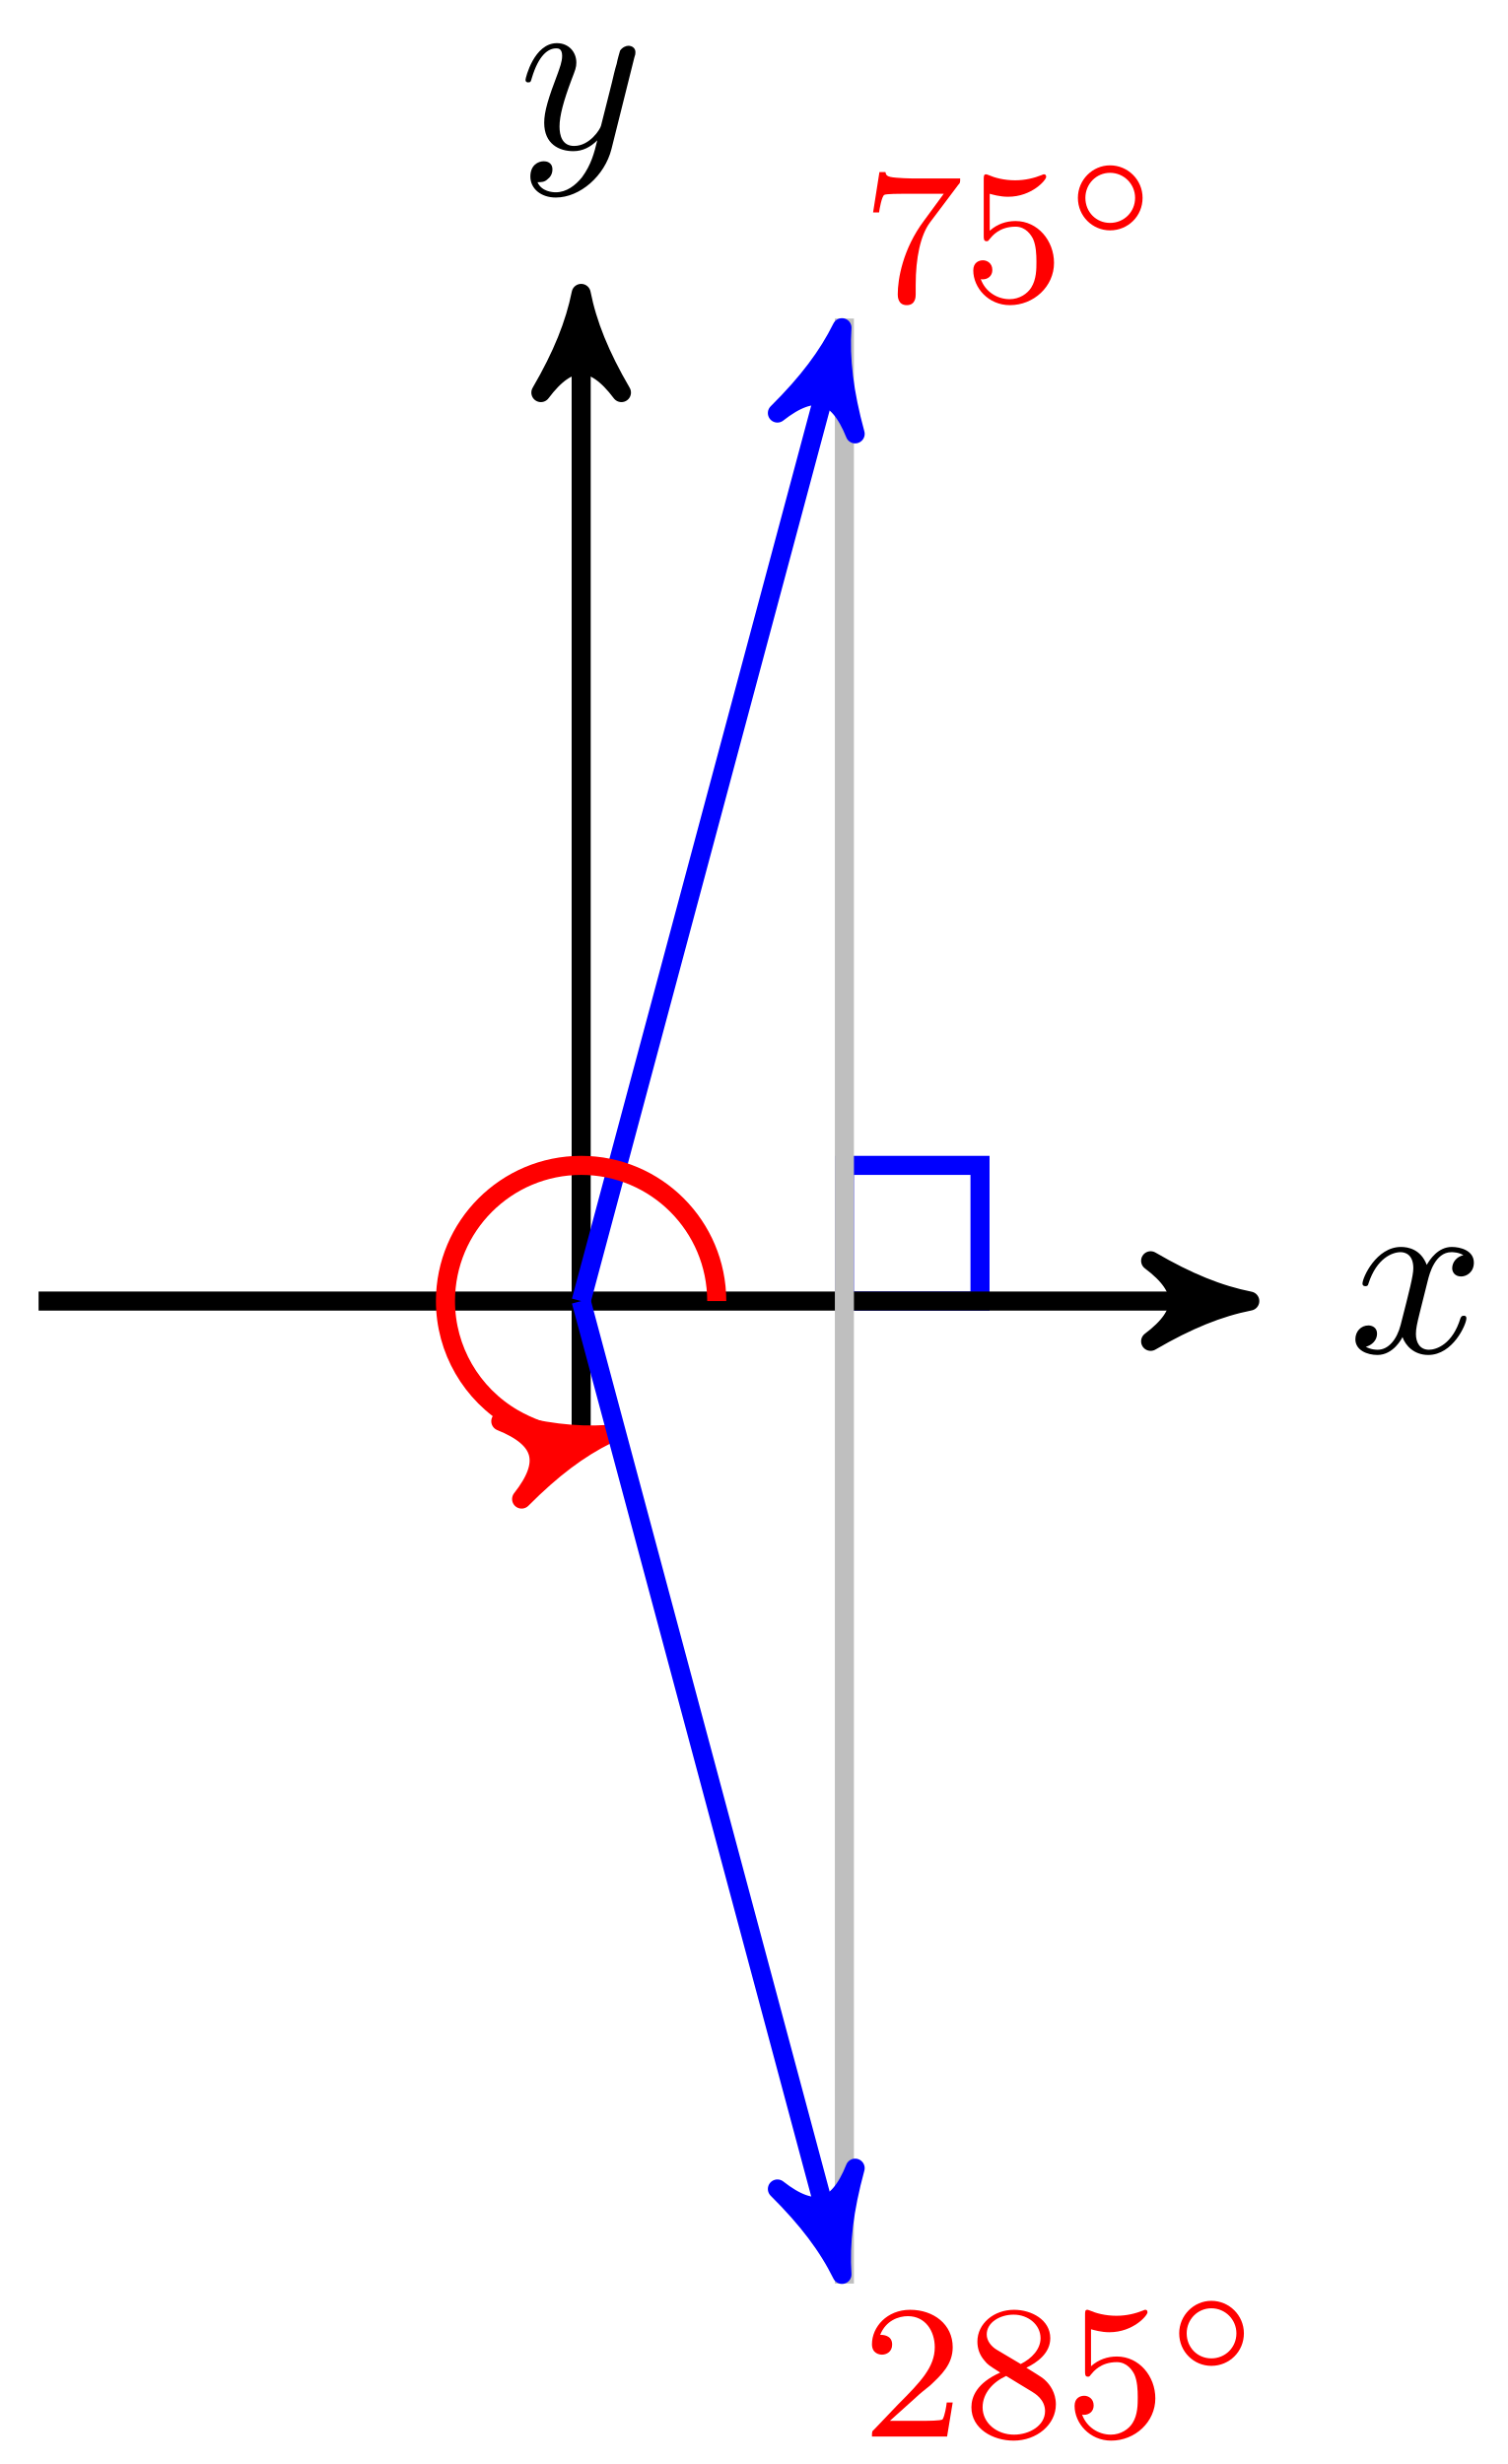
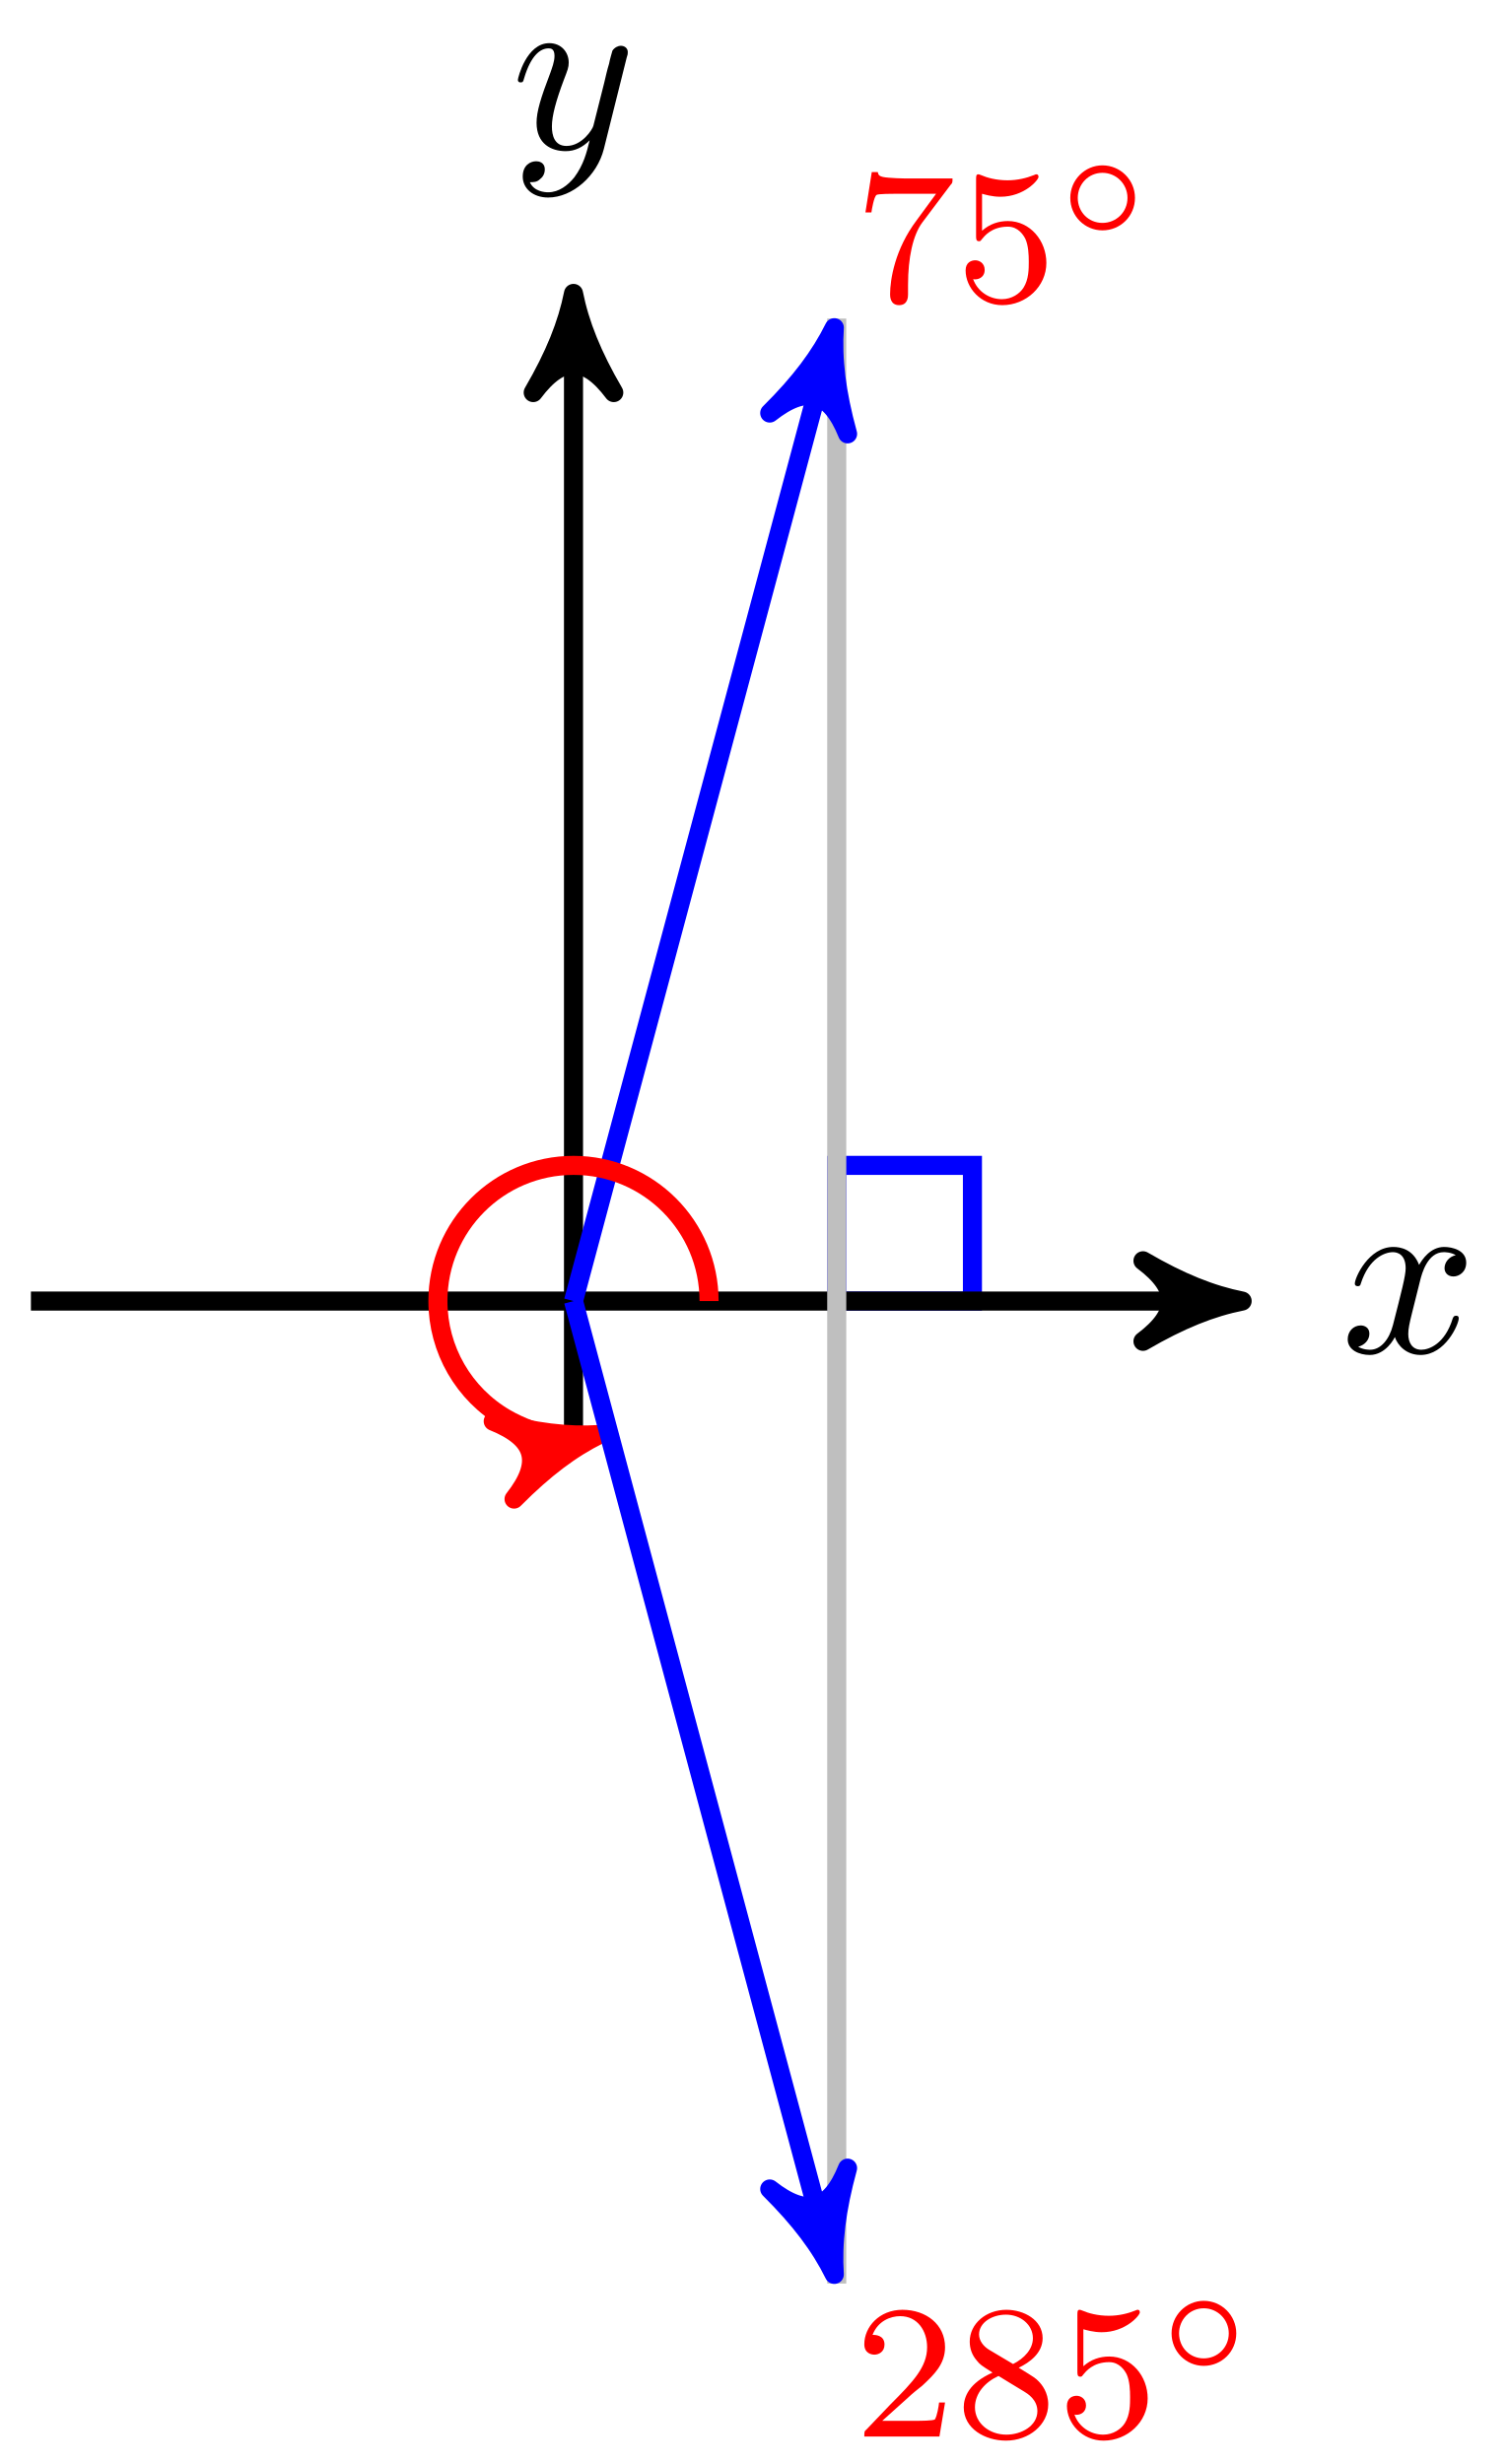
<svg xmlns="http://www.w3.org/2000/svg" xmlns:xlink="http://www.w3.org/1999/xlink" width="63pt" height="103pt" viewBox="0 0 63 103" version="1.1">
  <defs>
    <g>
      <symbol overflow="visible" id="glyph0-0">
        <path style="stroke:none;" d="" />
      </symbol>
      <symbol overflow="visible" id="glyph0-1">
        <path style="stroke:none;" d="M 4.844 -3.797 C 4.891 -3.938 4.891 -3.953 4.891 -4.031 C 4.891 -4.203 4.75 -4.297 4.594 -4.297 C 4.5 -4.297 4.344 -4.234 4.25 -4.094 C 4.234 -4.031 4.141 -3.734 4.109 -3.547 C 4.031 -3.297 3.969 -3.016 3.906 -2.75 L 3.453 -0.953 C 3.422 -0.812 2.984 -0.109 2.328 -0.109 C 1.828 -0.109 1.719 -0.547 1.719 -0.922 C 1.719 -1.375 1.891 -2 2.219 -2.875 C 2.375 -3.281 2.422 -3.391 2.422 -3.594 C 2.422 -4.031 2.109 -4.406 1.609 -4.406 C 0.656 -4.406 0.297 -2.953 0.297 -2.875 C 0.297 -2.766 0.391 -2.766 0.406 -2.766 C 0.516 -2.766 0.516 -2.797 0.562 -2.953 C 0.844 -3.891 1.234 -4.188 1.578 -4.188 C 1.656 -4.188 1.828 -4.188 1.828 -3.875 C 1.828 -3.625 1.719 -3.359 1.656 -3.172 C 1.25 -2.109 1.078 -1.547 1.078 -1.078 C 1.078 -0.188 1.703 0.109 2.297 0.109 C 2.688 0.109 3.016 -0.062 3.297 -0.344 C 3.172 0.172 3.047 0.672 2.656 1.203 C 2.391 1.531 2.016 1.828 1.562 1.828 C 1.422 1.828 0.969 1.797 0.797 1.406 C 0.953 1.406 1.094 1.406 1.219 1.281 C 1.328 1.203 1.422 1.062 1.422 0.875 C 1.422 0.562 1.156 0.531 1.062 0.531 C 0.828 0.531 0.5 0.688 0.5 1.172 C 0.5 1.672 0.938 2.047 1.562 2.047 C 2.578 2.047 3.609 1.141 3.891 0.016 Z M 4.844 -3.797 " />
      </symbol>
      <symbol overflow="visible" id="glyph0-2">
        <path style="stroke:none;" d="M 3.328 -3.016 C 3.391 -3.266 3.625 -4.188 4.312 -4.188 C 4.359 -4.188 4.609 -4.188 4.812 -4.062 C 4.531 -4 4.344 -3.766 4.344 -3.516 C 4.344 -3.359 4.453 -3.172 4.719 -3.172 C 4.938 -3.172 5.25 -3.344 5.25 -3.75 C 5.25 -4.266 4.672 -4.406 4.328 -4.406 C 3.75 -4.406 3.406 -3.875 3.281 -3.656 C 3.031 -4.312 2.5 -4.406 2.203 -4.406 C 1.172 -4.406 0.594 -3.125 0.594 -2.875 C 0.594 -2.766 0.703 -2.766 0.719 -2.766 C 0.797 -2.766 0.828 -2.797 0.844 -2.875 C 1.188 -3.938 1.844 -4.188 2.188 -4.188 C 2.375 -4.188 2.719 -4.094 2.719 -3.516 C 2.719 -3.203 2.547 -2.547 2.188 -1.141 C 2.031 -0.531 1.672 -0.109 1.234 -0.109 C 1.172 -0.109 0.953 -0.109 0.734 -0.234 C 0.984 -0.297 1.203 -0.5 1.203 -0.781 C 1.203 -1.047 0.984 -1.125 0.844 -1.125 C 0.531 -1.125 0.297 -0.875 0.297 -0.547 C 0.297 -0.094 0.781 0.109 1.219 0.109 C 1.891 0.109 2.25 -0.594 2.266 -0.641 C 2.391 -0.281 2.75 0.109 3.344 0.109 C 4.375 0.109 4.938 -1.172 4.938 -1.422 C 4.938 -1.531 4.859 -1.531 4.828 -1.531 C 4.734 -1.531 4.719 -1.484 4.688 -1.422 C 4.359 -0.344 3.688 -0.109 3.375 -0.109 C 2.984 -0.109 2.828 -0.422 2.828 -0.766 C 2.828 -0.984 2.875 -1.203 2.984 -1.641 Z M 3.328 -3.016 " />
      </symbol>
      <symbol overflow="visible" id="glyph1-0">
        <path style="stroke:none;" d="" />
      </symbol>
      <symbol overflow="visible" id="glyph1-1">
        <path style="stroke:none;" d="M 4.031 -4.859 C 4.109 -4.938 4.109 -4.953 4.109 -5.125 L 2.078 -5.125 C 1.875 -5.125 1.641 -5.141 1.438 -5.156 C 1.016 -5.188 1.016 -5.266 0.984 -5.391 L 0.734 -5.391 L 0.469 -3.703 L 0.719 -3.703 C 0.734 -3.828 0.828 -4.375 0.938 -4.438 C 1.016 -4.484 1.625 -4.484 1.734 -4.484 L 3.422 -4.484 L 2.609 -3.375 C 1.703 -2.172 1.5 -0.906 1.5 -0.281 C 1.5 -0.203 1.5 0.172 1.875 0.172 C 2.25 0.172 2.25 -0.188 2.25 -0.281 L 2.25 -0.672 C 2.25 -1.812 2.453 -2.75 2.844 -3.281 Z M 4.031 -4.859 " />
      </symbol>
      <symbol overflow="visible" id="glyph1-2">
        <path style="stroke:none;" d="M 1.109 -4.484 C 1.219 -4.453 1.531 -4.359 1.875 -4.359 C 2.875 -4.359 3.469 -5.062 3.469 -5.188 C 3.469 -5.281 3.422 -5.297 3.375 -5.297 C 3.359 -5.297 3.344 -5.297 3.281 -5.266 C 2.969 -5.141 2.594 -5.047 2.172 -5.047 C 1.703 -5.047 1.312 -5.156 1.062 -5.266 C 0.984 -5.297 0.969 -5.297 0.953 -5.297 C 0.859 -5.297 0.859 -5.219 0.859 -5.062 L 0.859 -2.734 C 0.859 -2.594 0.859 -2.5 0.984 -2.5 C 1.047 -2.5 1.062 -2.531 1.109 -2.594 C 1.203 -2.703 1.5 -3.109 2.188 -3.109 C 2.625 -3.109 2.844 -2.75 2.922 -2.594 C 3.047 -2.312 3.062 -1.938 3.062 -1.641 C 3.062 -1.344 3.062 -0.906 2.844 -0.562 C 2.688 -0.312 2.359 -0.078 1.938 -0.078 C 1.422 -0.078 0.922 -0.391 0.734 -0.922 C 0.75 -0.906 0.812 -0.906 0.812 -0.906 C 1.031 -0.906 1.219 -1.047 1.219 -1.297 C 1.219 -1.594 0.984 -1.703 0.828 -1.703 C 0.672 -1.703 0.422 -1.625 0.422 -1.281 C 0.422 -0.562 1.047 0.172 1.953 0.172 C 2.953 0.172 3.797 -0.609 3.797 -1.594 C 3.797 -2.516 3.125 -3.344 2.188 -3.344 C 1.797 -3.344 1.422 -3.219 1.109 -2.938 Z M 1.109 -4.484 " />
      </symbol>
      <symbol overflow="visible" id="glyph1-3">
        <path style="stroke:none;" d="M 2.25 -1.625 C 2.375 -1.75 2.703 -2.016 2.844 -2.125 C 3.328 -2.578 3.797 -3.016 3.797 -3.734 C 3.797 -4.688 3 -5.297 2.016 -5.297 C 1.047 -5.297 0.422 -4.578 0.422 -3.859 C 0.422 -3.469 0.734 -3.422 0.844 -3.422 C 1.016 -3.422 1.266 -3.531 1.266 -3.844 C 1.266 -4.25 0.859 -4.25 0.766 -4.25 C 1 -4.844 1.531 -5.031 1.922 -5.031 C 2.656 -5.031 3.047 -4.406 3.047 -3.734 C 3.047 -2.906 2.469 -2.297 1.516 -1.344 L 0.516 -0.297 C 0.422 -0.219 0.422 -0.203 0.422 0 L 3.562 0 L 3.797 -1.422 L 3.547 -1.422 C 3.531 -1.266 3.469 -0.875 3.375 -0.719 C 3.328 -0.656 2.719 -0.656 2.594 -0.656 L 1.172 -0.656 Z M 2.25 -1.625 " />
      </symbol>
      <symbol overflow="visible" id="glyph1-4">
        <path style="stroke:none;" d="M 2.641 -2.875 C 3.094 -3.094 3.641 -3.484 3.641 -4.109 C 3.641 -4.875 2.859 -5.297 2.125 -5.297 C 1.281 -5.297 0.594 -4.719 0.594 -3.969 C 0.594 -3.672 0.688 -3.406 0.891 -3.172 C 1.031 -3 1.062 -2.984 1.547 -2.672 C 0.562 -2.234 0.344 -1.656 0.344 -1.219 C 0.344 -0.328 1.234 0.172 2.109 0.172 C 3.078 0.172 3.875 -0.5 3.875 -1.344 C 3.875 -1.844 3.609 -2.172 3.469 -2.312 C 3.344 -2.438 3.328 -2.453 2.641 -2.875 Z M 1.406 -3.625 C 1.172 -3.766 0.984 -4 0.984 -4.266 C 0.984 -4.766 1.531 -5.094 2.109 -5.094 C 2.719 -5.094 3.234 -4.672 3.234 -4.109 C 3.234 -3.656 2.875 -3.266 2.406 -3.031 Z M 1.797 -2.531 C 1.828 -2.516 2.734 -1.953 2.875 -1.875 C 3 -1.797 3.422 -1.547 3.422 -1.062 C 3.422 -0.453 2.766 -0.078 2.125 -0.078 C 1.406 -0.078 0.812 -0.562 0.812 -1.219 C 0.812 -1.812 1.25 -2.281 1.797 -2.531 Z M 1.797 -2.531 " />
      </symbol>
      <symbol overflow="visible" id="glyph2-0">
        <path style="stroke:none;" d="" />
      </symbol>
      <symbol overflow="visible" id="glyph2-1">
        <path style="stroke:none;" d="M 3.266 -1.5 C 3.266 -2.25 2.656 -2.859 1.906 -2.859 C 1.172 -2.859 0.562 -2.25 0.562 -1.5 C 0.562 -0.734 1.172 -0.141 1.906 -0.141 C 2.656 -0.141 3.266 -0.734 3.266 -1.5 Z M 1.906 -0.453 C 1.328 -0.453 0.875 -0.906 0.875 -1.5 C 0.875 -2.078 1.328 -2.547 1.906 -2.547 C 2.484 -2.547 2.953 -2.078 2.953 -1.5 C 2.953 -0.906 2.484 -0.453 1.906 -0.453 Z M 1.906 -0.453 " />
      </symbol>
    </g>
  </defs>
  <g id="surface1">
-     <path style="fill:none;stroke-width:0.797;stroke-linecap:butt;stroke-linejoin:miter;stroke:rgb(0%,0%,100%);stroke-opacity:1;stroke-miterlimit:10;" d="M 11.005 -0.001 L 11.005 5.671 L 16.673 5.671 L 16.673 -0.001 Z M 11.005 -0.001 " transform="matrix(1.00005,0,0,-1,24.29146,54.386)" />
-     <path style="fill:none;stroke-width:0.797;stroke-linecap:butt;stroke-linejoin:miter;stroke:rgb(0%,0%,0%);stroke-opacity:1;stroke-miterlimit:10;" d="M 0.002 -5.669 L 0.002 41.085 " transform="matrix(1.00005,0,0,-1,24.29146,54.386)" />
-     <path style="fill-rule:nonzero;fill:rgb(0%,0%,0%);fill-opacity:1;stroke-width:0.797;stroke-linecap:butt;stroke-linejoin:round;stroke:rgb(0%,0%,0%);stroke-opacity:1;stroke-miterlimit:10;" d="M 1.035 -0.002 C -0.258 0.26 -1.555 0.776 -3.11 1.682 C -1.555 0.518 -1.555 -0.517 -3.11 -1.685 C -1.555 -0.779 -0.258 -0.259 1.035 -0.002 Z M 1.035 -0.002 " transform="matrix(0,-1,-1.00005,0,24.29146,13.30041)" />
+     <path style="fill:none;stroke-width:0.797;stroke-linecap:butt;stroke-linejoin:miter;stroke:rgb(0%,0%,100%);stroke-opacity:1;stroke-miterlimit:10;" d="M 11.004 -0.001 L 11.004 5.671 L 16.676 5.671 L 16.676 -0.001 Z M 11.004 -0.001 " transform="matrix(1.00002,0,0,-1,23.97212,54.386)" />
+     <path style="fill:none;stroke-width:0.797;stroke-linecap:butt;stroke-linejoin:miter;stroke:rgb(0%,0%,0%);stroke-opacity:1;stroke-miterlimit:10;" d="M 0.001 -5.669 L 0.001 41.085 " transform="matrix(1.00002,0,0,-1,23.97212,54.386)" />
+     <path style="fill-rule:nonzero;fill:rgb(0%,0%,0%);fill-opacity:1;stroke-width:0.797;stroke-linecap:butt;stroke-linejoin:round;stroke:rgb(0%,0%,0%);stroke-opacity:1;stroke-miterlimit:10;" d="M 1.035 -0.001 C -0.258 0.257 -1.555 0.777 -3.11 1.683 C -1.555 0.519 -1.555 -0.516 -3.11 -1.684 C -1.555 -0.778 -0.258 -0.258 1.035 -0.001 Z M 1.035 -0.001 " transform="matrix(0,-1,-1.00002,0,23.97212,13.30041)" />
    <g style="fill:rgb(0%,0%,0%);fill-opacity:1;">
-       <use xlink:href="#glyph0-1" x="21.67" y="6.21" />
+       <use xlink:href="#glyph0-1" x="21.351" y="6.21" />
    </g>
-     <path style="fill:none;stroke-width:0.797;stroke-linecap:butt;stroke-linejoin:miter;stroke:rgb(0%,0%,0%);stroke-opacity:1;stroke-miterlimit:10;" d="M -22.677 -0.001 L 26.91 -0.001 " transform="matrix(1.00005,0,0,-1,24.29146,54.386)" />
-     <path style="fill-rule:nonzero;fill:rgb(0%,0%,0%);fill-opacity:1;stroke-width:0.797;stroke-linecap:butt;stroke-linejoin:round;stroke:rgb(0%,0%,0%);stroke-opacity:1;stroke-miterlimit:10;" d="M 1.037 -0.001 C -0.26 0.257 -1.553 0.777 -3.107 1.683 C -1.553 0.519 -1.553 -0.516 -3.107 -1.684 C -1.553 -0.778 -0.26 -0.259 1.037 -0.001 Z M 1.037 -0.001 " transform="matrix(1.00005,0,0,-1,51.205,54.386)" />
+     <path style="fill:none;stroke-width:0.797;stroke-linecap:butt;stroke-linejoin:miter;stroke:rgb(0%,0%,0%);stroke-opacity:1;stroke-miterlimit:10;" d="M -22.679 -0.001 L 26.914 -0.001 " transform="matrix(1.00002,0,0,-1,23.97212,54.386)" />
+     <path style="fill-rule:nonzero;fill:rgb(0%,0%,0%);fill-opacity:1;stroke-width:0.797;stroke-linecap:butt;stroke-linejoin:round;stroke:rgb(0%,0%,0%);stroke-opacity:1;stroke-miterlimit:10;" d="M 1.037 -0.001 C -0.26 0.257 -1.553 0.777 -3.107 1.683 C -1.553 0.519 -1.553 -0.516 -3.107 -1.684 C -1.553 -0.778 -0.26 -0.259 1.037 -0.001 Z M 1.037 -0.001 " transform="matrix(1.00002,0,0,-1,50.88485,54.386)" />
    <g style="fill:rgb(0%,0%,0%);fill-opacity:1;">
-       <use xlink:href="#glyph0-2" x="56.359" y="56.531" />
+       <use xlink:href="#glyph0-2" x="56.039" y="56.531" />
    </g>
-     <path style="fill:none;stroke-width:0.797;stroke-linecap:butt;stroke-linejoin:miter;stroke:rgb(75%,75%,75%);stroke-opacity:1;stroke-miterlimit:10;" d="M 11.005 -41.071 L 11.005 41.07 " transform="matrix(1.00005,0,0,-1,24.29146,54.386)" />
-     <path style="fill:none;stroke-width:0.797;stroke-linecap:butt;stroke-linejoin:miter;stroke:rgb(0%,0%,100%);stroke-opacity:1;stroke-miterlimit:10;" d="M 0.002 -0.001 L 10.634 39.687 " transform="matrix(1.00005,0,0,-1,24.29146,54.386)" />
-     <path style="fill-rule:nonzero;fill:rgb(0%,0%,100%);fill-opacity:1;stroke-width:0.797;stroke-linecap:butt;stroke-linejoin:round;stroke:rgb(0%,0%,100%);stroke-opacity:1;stroke-miterlimit:10;" d="M 1.037 -0.001 C -0.258 0.258 -1.554 0.777 -3.107 1.683 C -1.553 0.518 -1.555 -0.518 -3.107 -1.682 C -1.554 -0.776 -0.257 -0.259 1.037 -0.001 Z M 1.037 -0.001 " transform="matrix(0.258803,-0.96593,-0.965978,-0.25879,34.92579,14.7003)" />
+     <path style="fill:none;stroke-width:0.797;stroke-linecap:butt;stroke-linejoin:miter;stroke:rgb(75%,75%,75%);stroke-opacity:1;stroke-miterlimit:10;" d="M 11.004 -41.071 L 11.004 41.07 " transform="matrix(1.00002,0,0,-1,23.97212,54.386)" />
+     <path style="fill:none;stroke-width:0.797;stroke-linecap:butt;stroke-linejoin:miter;stroke:rgb(0%,0%,100%);stroke-opacity:1;stroke-miterlimit:10;" d="M 0.001 -0.001 L 10.633 39.687 " transform="matrix(1.00002,0,0,-1,23.97212,54.386)" />
+     <path style="fill-rule:nonzero;fill:rgb(0%,0%,100%);fill-opacity:1;stroke-width:0.797;stroke-linecap:butt;stroke-linejoin:round;stroke:rgb(0%,0%,100%);stroke-opacity:1;stroke-miterlimit:10;" d="M 1.037 -0.001 C -0.258 0.259 -1.554 0.777 -3.107 1.684 C -1.553 0.519 -1.555 -0.517 -3.106 -1.685 C -1.554 -0.776 -0.257 -0.258 1.037 -0.001 Z M 1.037 -0.001 " transform="matrix(0.258795,-0.96593,-0.965949,-0.25879,34.60612,14.7003)" />
    <g style="fill:rgb(100%,0%,0%);fill-opacity:1;">
-       <use xlink:href="#glyph1-1" x="36.027" y="12.584" />
-       <use xlink:href="#glyph1-2" x="40.262" y="12.584" />
+       <use xlink:href="#glyph1-1" x="35.707" y="12.584" />
+       <use xlink:href="#glyph1-2" x="39.942" y="12.584" />
    </g>
    <g style="fill:rgb(100%,0%,0%);fill-opacity:1;">
-       <use xlink:href="#glyph2-1" x="44.495" y="9.771" />
+       <use xlink:href="#glyph2-1" x="44.177" y="9.771" />
    </g>
-     <path style="fill:none;stroke-width:0.797;stroke-linecap:butt;stroke-linejoin:miter;stroke:rgb(100%,0%,0%);stroke-opacity:1;stroke-miterlimit:10;" d="M 5.669 -0.001 C 5.669 3.132 3.13 5.671 0.002 5.671 C -3.131 5.671 -5.67 3.132 -5.67 -0.001 C -5.67 -2.024 -4.588 -3.895 -2.834 -4.911 C -1.534 -5.661 0.017 -5.864 0.084 -5.848 " transform="matrix(1.00005,0,0,-1,24.29146,54.386)" />
-     <path style="fill-rule:nonzero;fill:rgb(100%,0%,0%);fill-opacity:1;stroke-width:0.797;stroke-linecap:butt;stroke-linejoin:round;stroke:rgb(100%,0%,0%);stroke-opacity:1;stroke-miterlimit:10;" d="M 1.037 0 C -0.26 0.259 -1.554 0.775 -3.109 1.685 C -1.554 0.516 -1.553 -0.519 -3.11 -1.683 C -1.553 -0.778 -0.258 -0.26 1.037 0 Z M 1.037 0 " transform="matrix(0.965958,-0.25876,-0.258773,-0.96591,24.37307,60.2333)" />
-     <path style="fill:none;stroke-width:0.797;stroke-linecap:butt;stroke-linejoin:miter;stroke:rgb(0%,0%,100%);stroke-opacity:1;stroke-miterlimit:10;" d="M 0.002 -0.001 L 10.634 -39.684 " transform="matrix(1.00005,0,0,-1,24.29146,54.386)" />
-     <path style="fill-rule:nonzero;fill:rgb(0%,0%,100%);fill-opacity:1;stroke-width:0.797;stroke-linecap:butt;stroke-linejoin:round;stroke:rgb(0%,0%,100%);stroke-opacity:1;stroke-miterlimit:10;" d="M 1.038 0.001 C -0.259 0.26 -1.553 0.776 -3.109 1.682 C -1.553 0.517 -1.555 -0.517 -3.109 -1.682 C -1.552 -0.777 -0.261 -0.258 1.038 0.001 Z M 1.038 0.001 " transform="matrix(0.258803,0.96593,0.965978,-0.25879,34.92579,94.0717)" />
+     <path style="fill:none;stroke-width:0.797;stroke-linecap:butt;stroke-linejoin:miter;stroke:rgb(100%,0%,0%);stroke-opacity:1;stroke-miterlimit:10;" d="M 5.668 -0.001 C 5.668 3.132 3.129 5.671 0.001 5.671 C -3.132 5.671 -5.667 3.132 -5.667 -0.001 C -5.667 -2.024 -4.589 -3.895 -2.835 -4.911 C -1.535 -5.661 0.016 -5.864 0.083 -5.848 " transform="matrix(1.00002,0,0,-1,23.97212,54.386)" />
+     <path style="fill-rule:nonzero;fill:rgb(100%,0%,0%);fill-opacity:1;stroke-width:0.797;stroke-linecap:butt;stroke-linejoin:round;stroke:rgb(100%,0%,0%);stroke-opacity:1;stroke-miterlimit:10;" d="M 1.036 0 C -0.257 0.258 -1.555 0.775 -3.107 1.684 C -1.555 0.517 -1.553 -0.519 -3.107 -1.684 C -1.554 -0.778 -0.259 -0.259 1.036 0 Z M 1.036 0 " transform="matrix(0.965929,-0.25876,-0.258765,-0.96591,24.05372,60.2333)" />
+     <path style="fill:none;stroke-width:0.797;stroke-linecap:butt;stroke-linejoin:miter;stroke:rgb(0%,0%,100%);stroke-opacity:1;stroke-miterlimit:10;" d="M 0.001 -0.001 L 10.633 -39.684 " transform="matrix(1.00002,0,0,-1,23.97212,54.386)" />
+     <path style="fill-rule:nonzero;fill:rgb(0%,0%,100%);fill-opacity:1;stroke-width:0.797;stroke-linecap:butt;stroke-linejoin:round;stroke:rgb(0%,0%,100%);stroke-opacity:1;stroke-miterlimit:10;" d="M 1.038 0 C -0.26 0.259 -1.553 0.775 -3.109 1.685 C -1.553 0.517 -1.556 -0.518 -3.109 -1.683 C -1.552 -0.778 -0.261 -0.258 1.038 0 Z M 1.038 0 " transform="matrix(0.258795,0.96593,0.965949,-0.25879,34.60612,94.0717)" />
    <g style="fill:rgb(100%,0%,0%);fill-opacity:1;">
-       <use xlink:href="#glyph1-3" x="36.027" y="101.851" />
-       <use xlink:href="#glyph1-4" x="40.262" y="101.851" />
-       <use xlink:href="#glyph1-2" x="44.497" y="101.851" />
+       <use xlink:href="#glyph1-3" x="35.707" y="101.851" />
+       <use xlink:href="#glyph1-4" x="39.942" y="101.851" />
+       <use xlink:href="#glyph1-2" x="44.177" y="101.851" />
    </g>
    <g style="fill:rgb(100%,0%,0%);fill-opacity:1;">
-       <use xlink:href="#glyph2-1" x="48.73" y="99.038" />
+       <use xlink:href="#glyph2-1" x="48.411" y="99.038" />
    </g>
  </g>
</svg>
